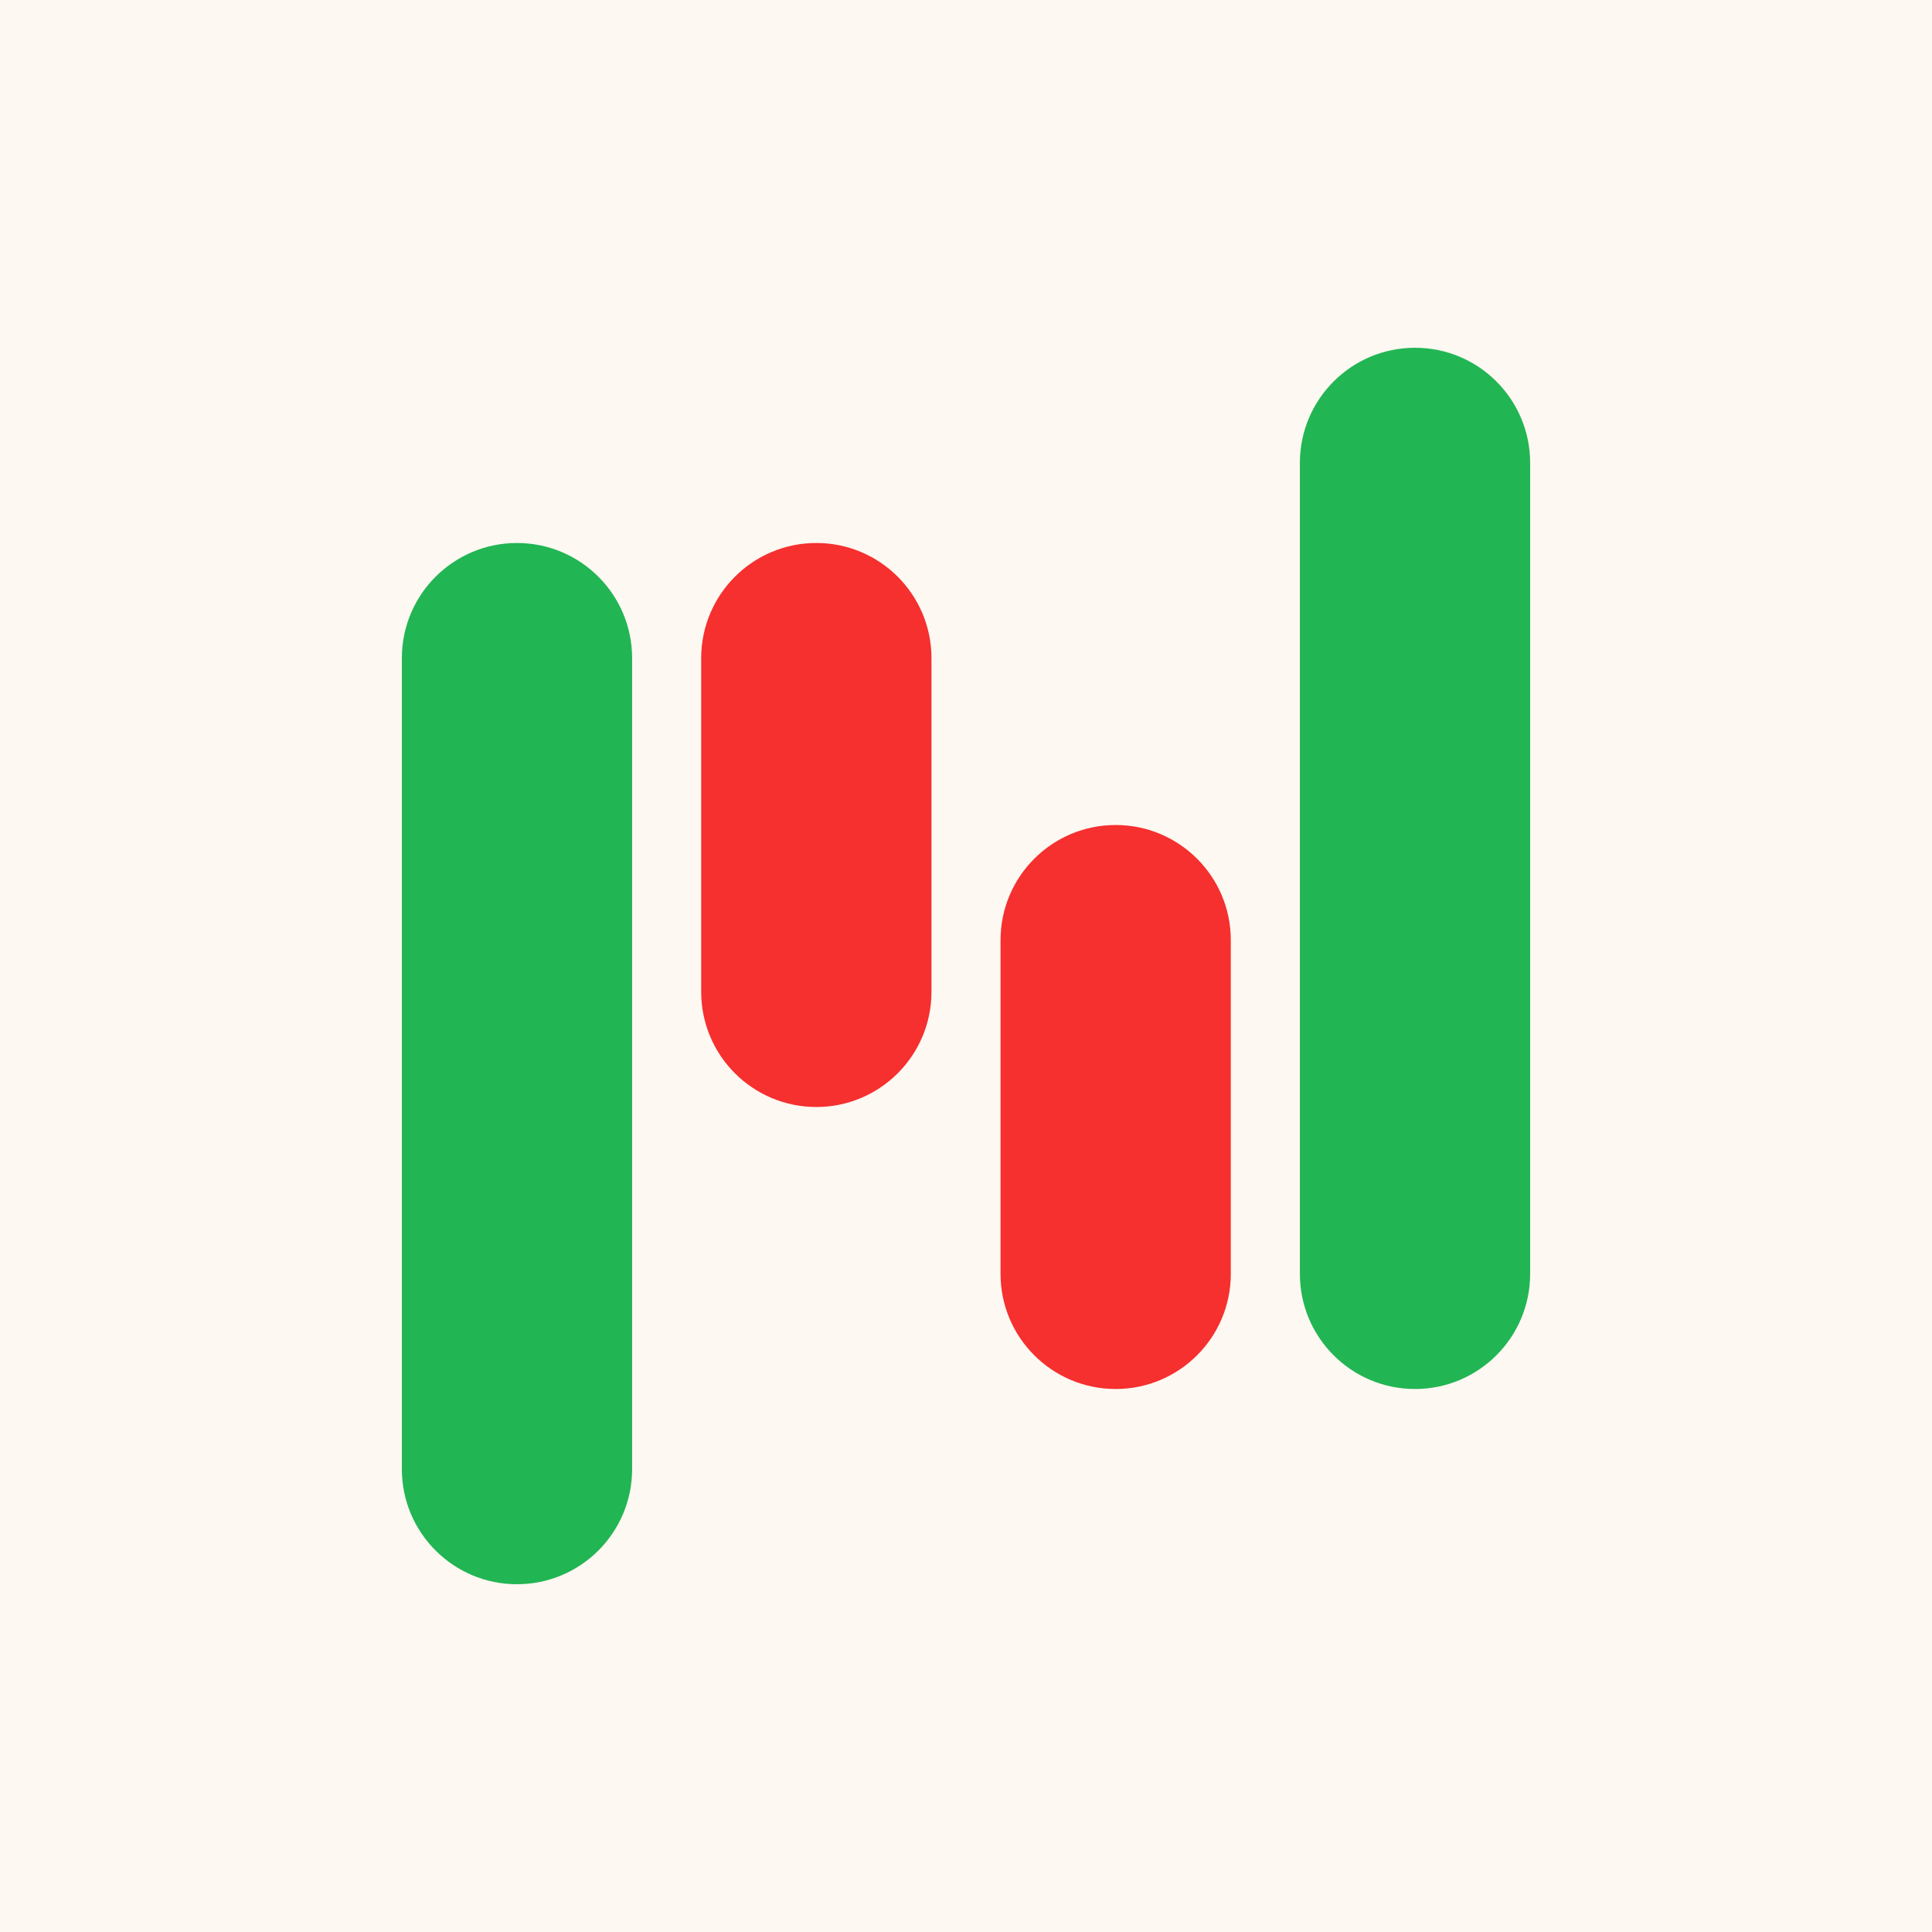
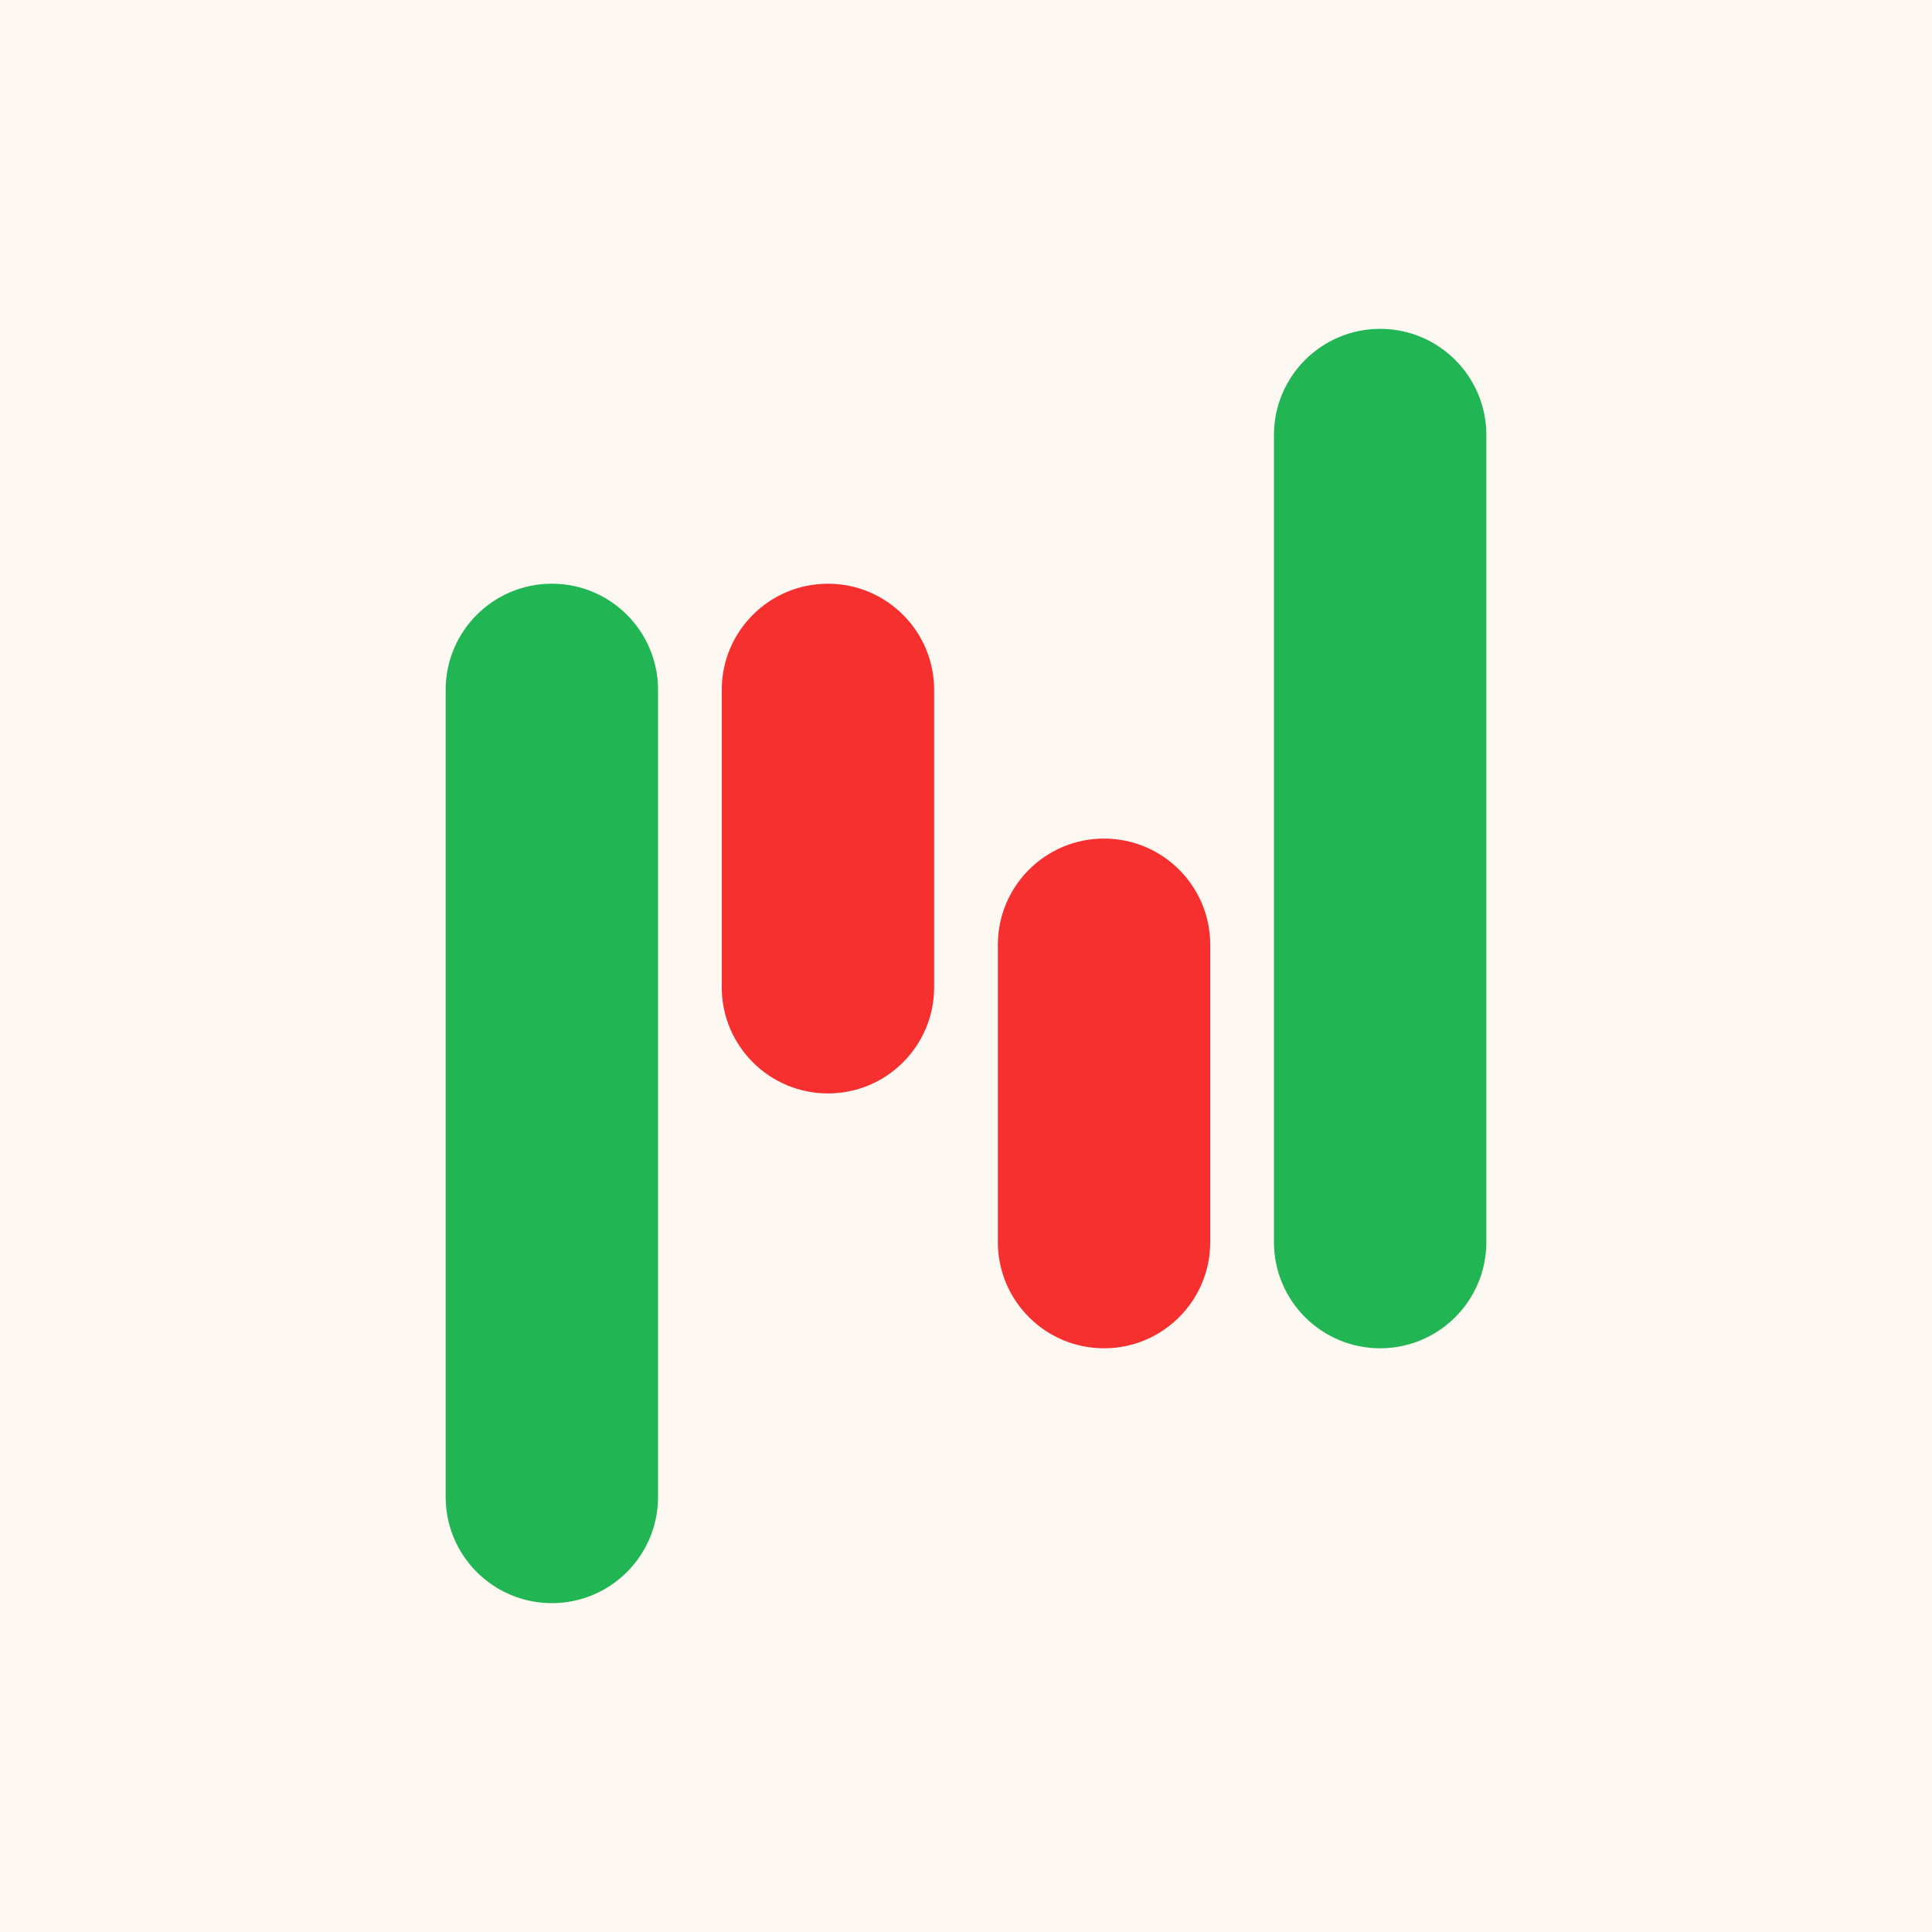
<svg xmlns="http://www.w3.org/2000/svg" width="1000" height="1000" viewBox="0 0 1000 1000" fill="none">
-   <rect width="1000" height="1000" fill="#FDF8F2" />
-   <rect x="327.184" y="820" width="119.184" height="538.947" rx="59.592" transform="rotate(180 327.184 820)" fill="#22B554" />
-   <rect x="672.816" y="180" width="119.184" height="538.947" rx="59.592" fill="#22B554" />
-   <rect x="482.122" y="572.982" width="119.184" height="291.93" rx="59.592" transform="rotate(180 482.122 572.982)" fill="#F62F2F" />
-   <rect x="517.878" y="427.018" width="119.184" height="291.93" rx="59.592" fill="#F62F2F" />
+   <g clip-path="url(#clip0_1_19)">
+     <rect width="1000" height="1000" fill="#FDF8F2" />
+     <rect width="1000" height="1000" fill="#FDF8F2" />
+     <path d="M340.603 774.822C340.603 805.178 315.994 829.786 285.638 829.786C255.282 829.786 230.674 805.178 230.674 774.822L230.674 357.091C230.674 326.735 255.282 302.127 285.638 302.127C315.994 302.127 340.603 326.735 340.603 357.091L340.603 774.822Z" fill="#22B554" />
+     <path d="M659.397 225.177C659.397 194.821 684.006 170.213 714.362 170.213C744.718 170.213 769.326 194.821 769.326 225.177L769.326 642.908C769.326 673.264 744.718 697.872 714.362 697.872C684.006 697.872 659.397 673.264 659.397 642.908L659.397 225.177Z" fill="#22B554" />
+     <path d="M483.511 510.993C483.511 541.349 458.902 565.957 428.546 565.957C398.19 565.957 373.582 541.349 373.582 510.993L373.582 357.092C373.582 326.736 398.19 302.128 428.546 302.128C458.902 302.128 483.511 326.736 483.511 357.092L483.511 510.993Z" fill="#F62F2F" />
+     <path d="M516.489 489.007C516.489 458.651 541.098 434.043 571.454 434.043C601.81 434.043 626.418 458.651 626.418 489.007L626.418 642.908C626.418 673.264 601.81 697.873 571.454 697.873C541.098 697.873 516.489 673.264 516.489 642.908L516.489 489.007Z" fill="#F62F2F" />
+   </g>
+   <defs>
+     <clipPath id="clip0_1_19">
+       <rect width="1000" height="1000" fill="white" />
+     </clipPath>
+   </defs>
</svg>
